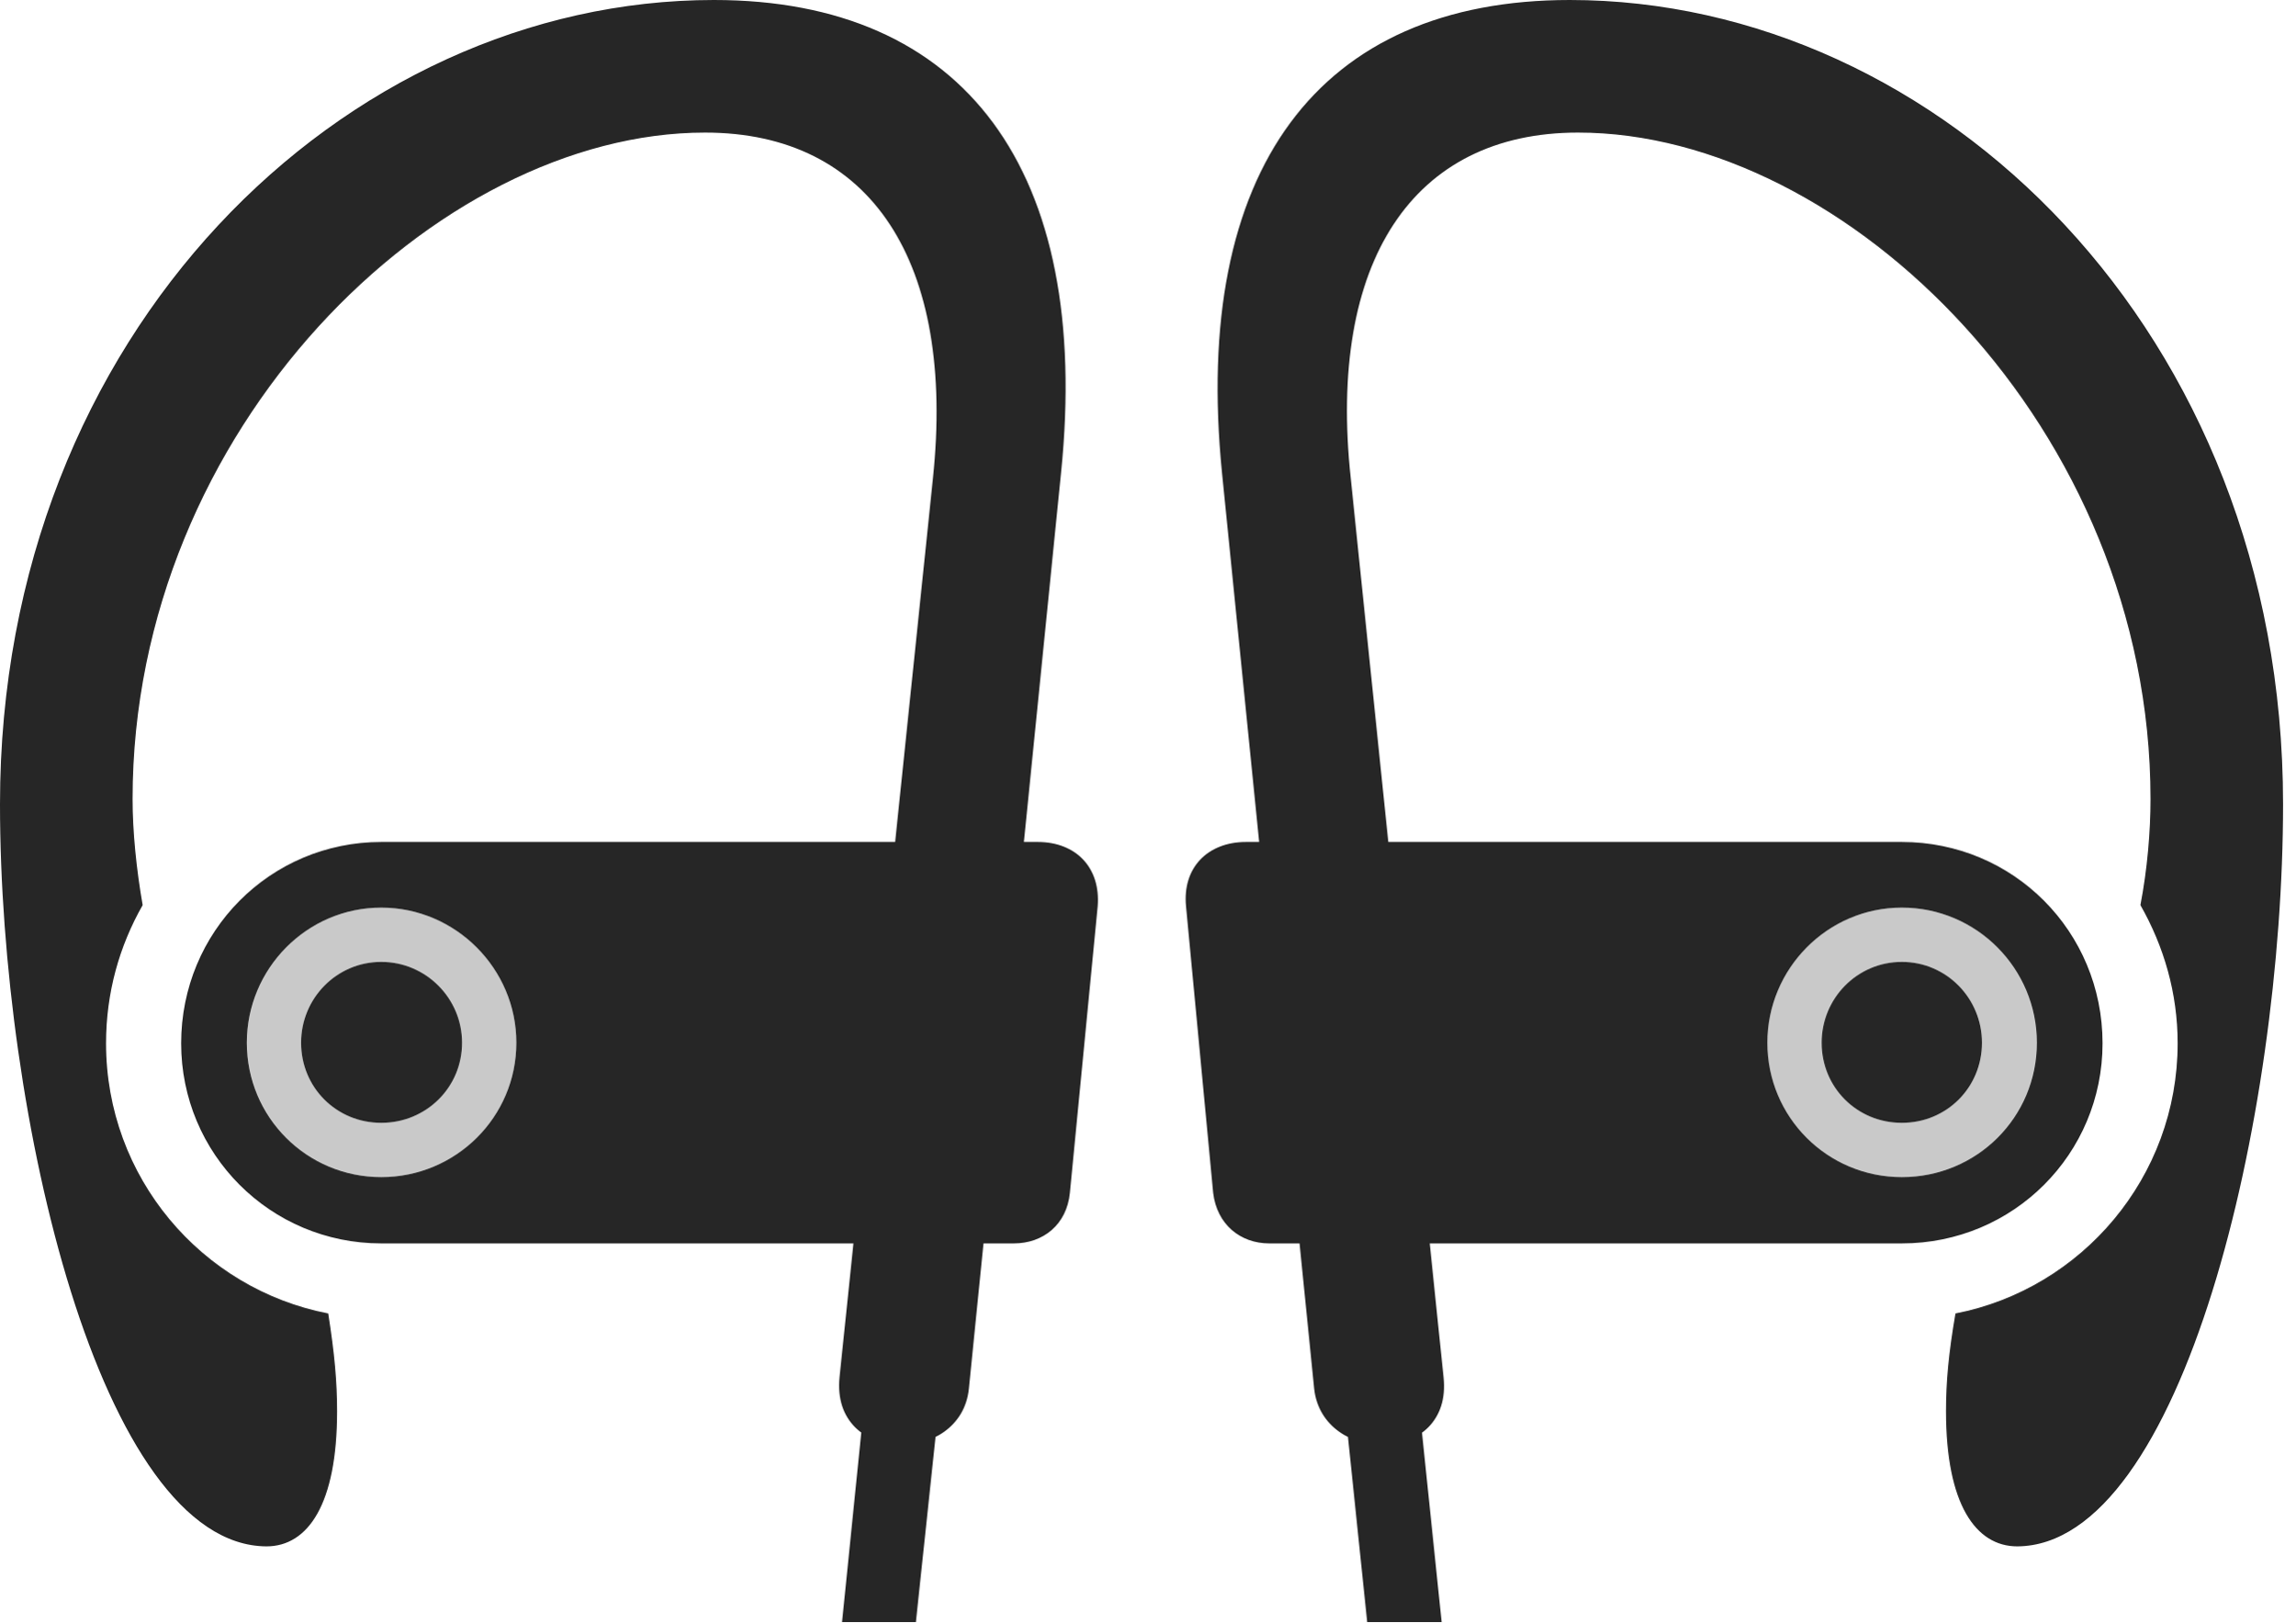
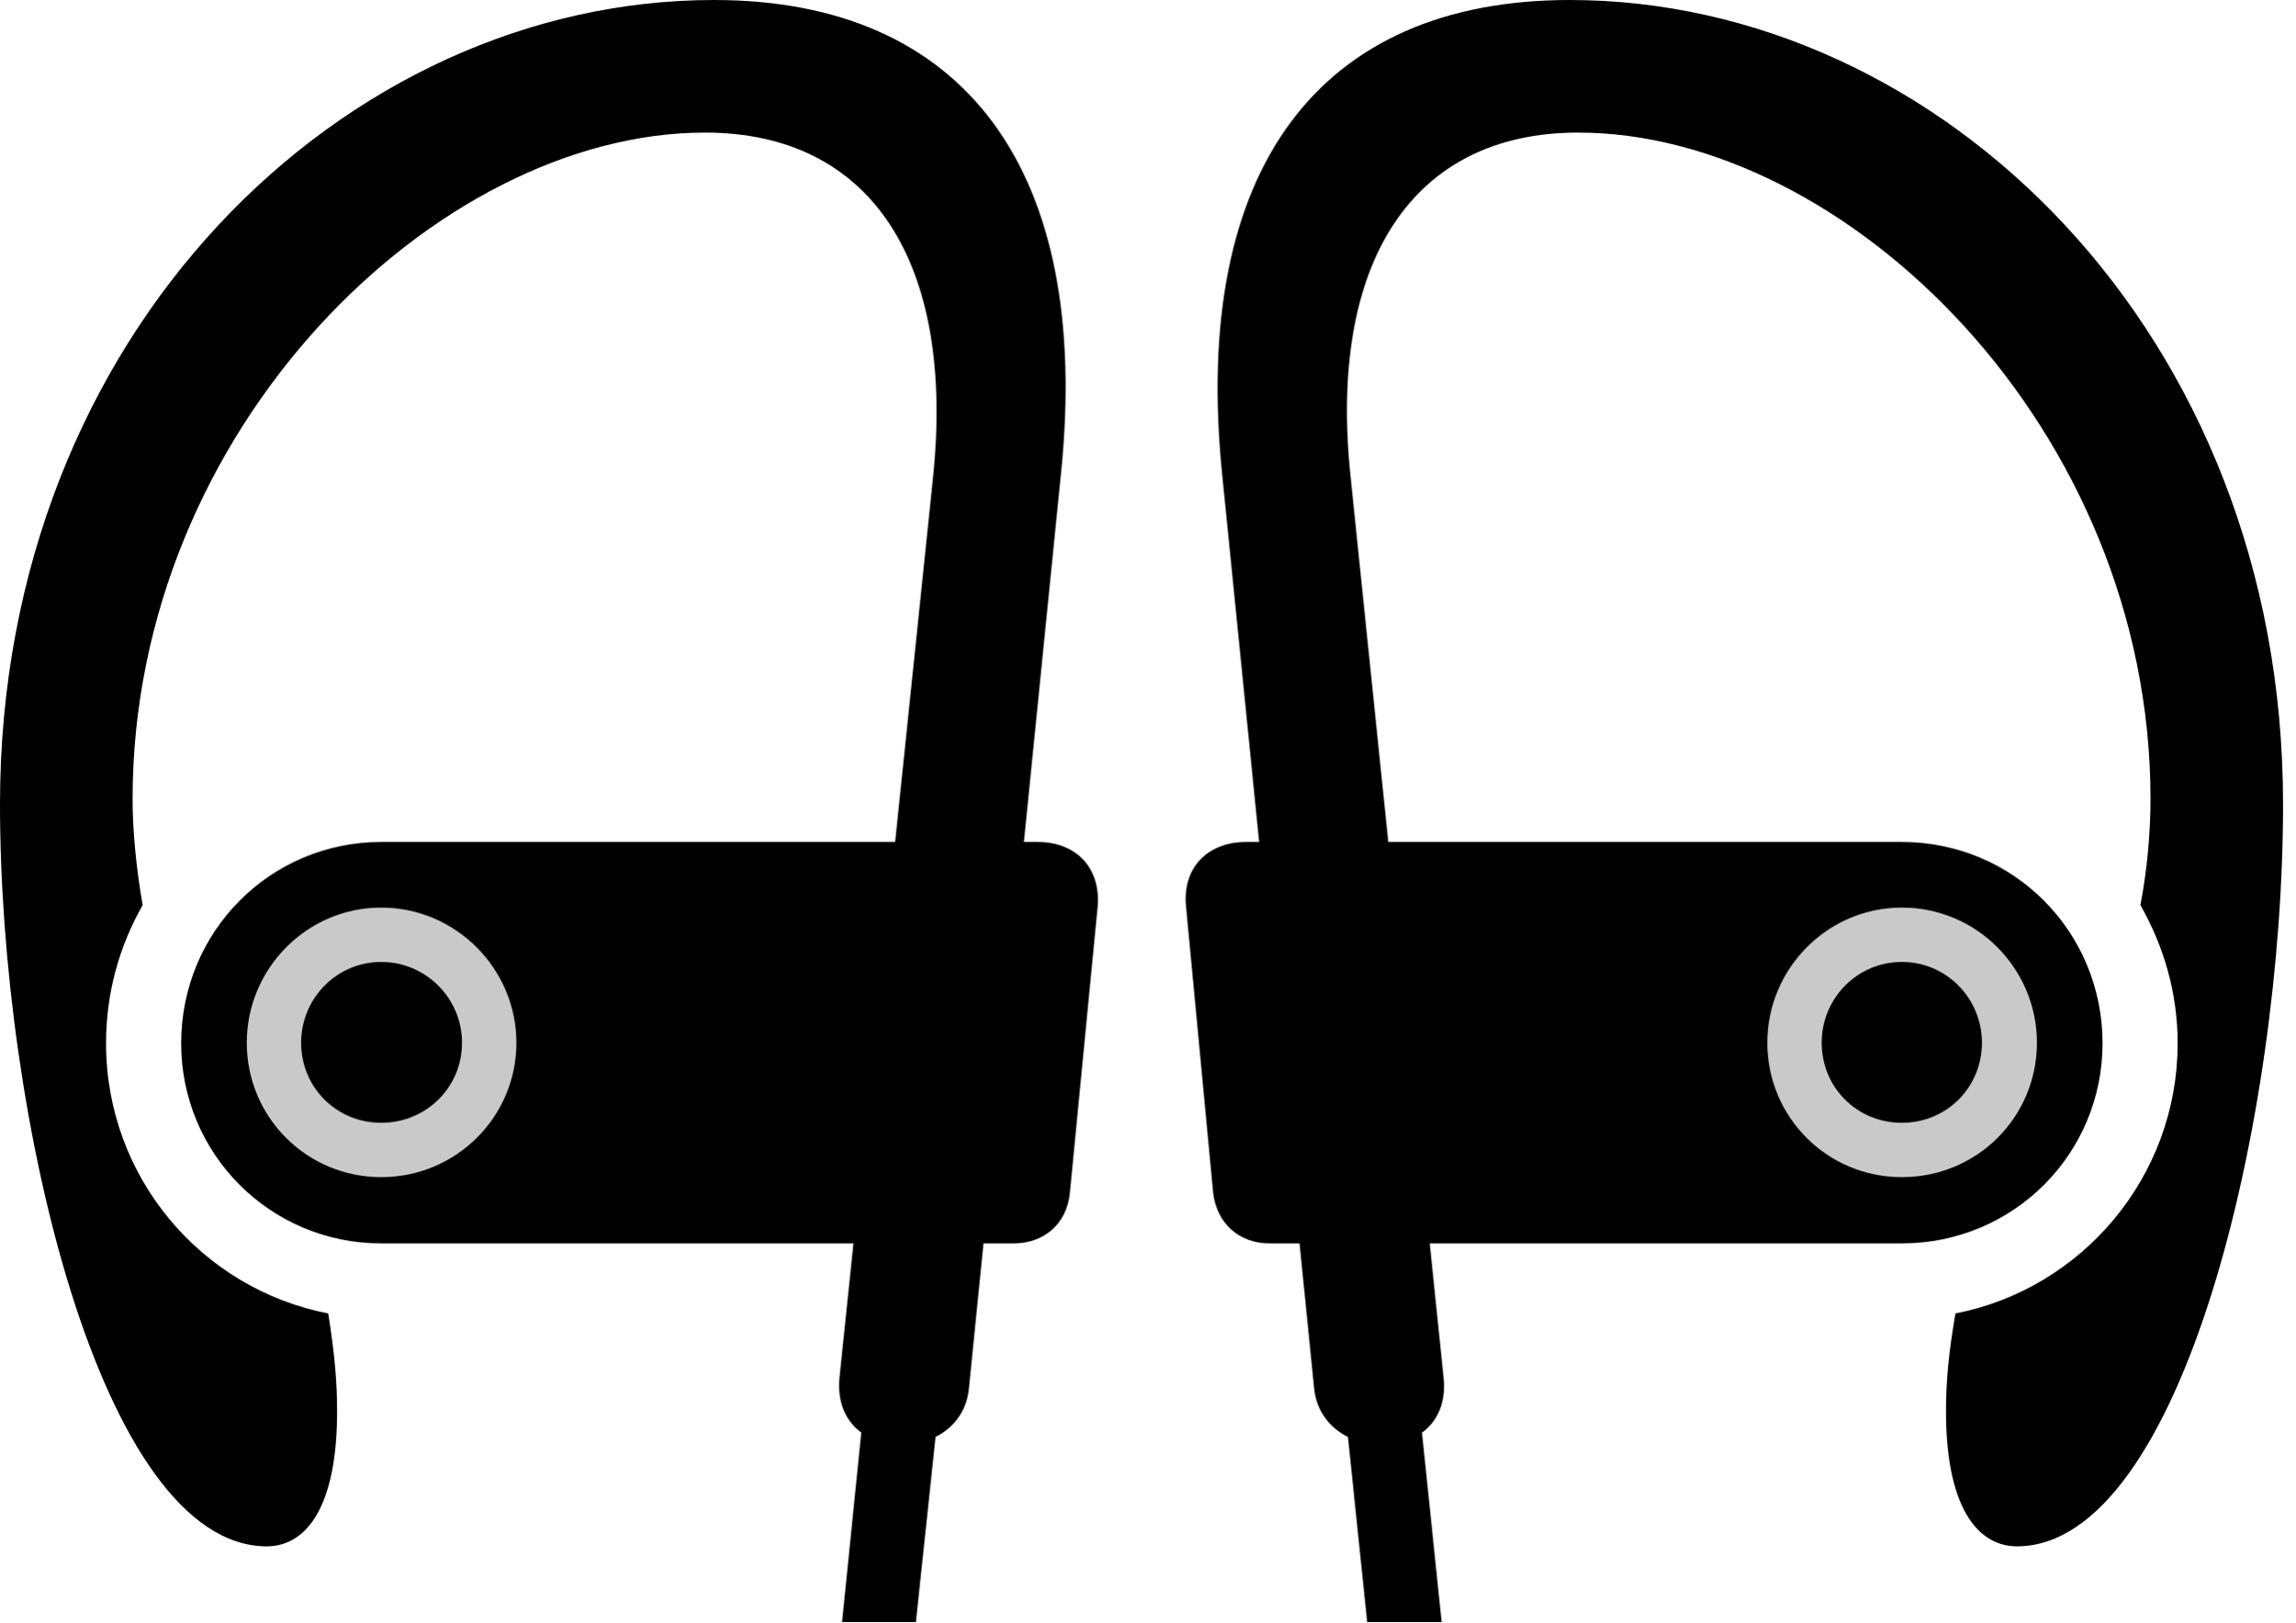
<svg xmlns="http://www.w3.org/2000/svg" version="1.1" width="71.016" height="50.215">
  <g>
    <rect height="50.215" opacity="0" width="71.016" x="0" y="0" />
-     <path d="M11.797 38.477L31.367 38.477C32.285 38.477 33.008 37.891 33.105 36.914L33.965 28.047C34.062 26.855 33.301 26.055 32.109 26.055L11.797 26.055C8.359 26.055 5.605 28.828 5.605 32.285C5.605 35.703 8.359 38.477 11.797 38.477ZM11.797 34.746C13.184 34.746 14.297 33.652 14.297 32.266C14.297 30.898 13.184 29.766 11.797 29.766C10.41 29.766 9.316 30.898 9.316 32.266C9.316 33.652 10.41 34.746 11.797 34.746ZM26.055 50.195L28.34 50.195L29.219 41.914L26.895 41.914ZM11.797 36.426C9.492 36.426 7.637 34.57 7.637 32.266C7.637 29.98 9.492 28.086 11.797 28.086C14.102 28.086 15.977 29.98 15.977 32.266C15.977 34.57 14.102 36.426 11.797 36.426ZM22.09 0C10.664 0 0 10.273 0 24.883C0 34.531 3.105 47.812 8.242 47.852C9.531 47.852 10.43 46.543 10.43 43.672C10.43 42.754 10.352 41.895 10.156 40.645C6.23 39.883 3.281 36.426 3.281 32.285C3.281 30.723 3.691 29.277 4.414 28.008C4.219 26.895 4.102 25.723 4.102 24.727C4.102 13.262 13.516 4.102 21.816 4.102C26.953 4.102 29.57 8.105 28.867 14.805L25.977 42.617C25.703 45.352 29.746 45.352 29.98 42.969L32.832 14.629C33.789 5.254 29.844 0 22.09 0ZM58.848 38.477C62.305 38.477 65.059 35.703 65.059 32.285C65.059 28.828 62.305 26.055 58.848 26.055L38.555 26.055C37.363 26.055 36.582 26.855 36.699 28.047L37.539 36.914C37.656 37.891 38.379 38.477 39.277 38.477ZM58.848 34.746C60.234 34.746 61.328 33.652 61.328 32.266C61.328 30.898 60.234 29.766 58.848 29.766C57.461 29.766 56.367 30.898 56.367 32.266C56.367 33.652 57.461 34.746 58.848 34.746ZM44.609 50.195L43.75 41.914L41.445 41.914L42.305 50.195ZM58.848 36.426C56.543 36.426 54.688 34.57 54.688 32.266C54.688 29.98 56.543 28.086 58.848 28.086C61.172 28.086 63.027 29.98 63.027 32.266C63.027 34.57 61.172 36.426 58.848 36.426ZM48.574 0C40.801 0 36.875 5.254 37.812 14.629L40.664 42.969C40.918 45.352 44.961 45.352 44.668 42.617L41.797 14.805C41.074 8.105 43.711 4.102 48.828 4.102C57.129 4.102 66.543 13.262 66.543 24.727C66.543 25.723 66.445 26.895 66.231 28.008C66.953 29.277 67.383 30.723 67.383 32.285C67.383 36.426 64.414 39.883 60.508 40.645C60.293 41.895 60.215 42.754 60.215 43.672C60.215 46.543 61.133 47.852 62.422 47.852C67.539 47.812 70.644 34.531 70.644 24.883C70.644 10.273 60 0 48.574 0Z" fill="#000000" fill-opacity="0.85" />
+     <path d="M11.797 38.477L31.367 38.477C32.285 38.477 33.008 37.891 33.105 36.914L33.965 28.047C34.062 26.855 33.301 26.055 32.109 26.055L11.797 26.055C8.359 26.055 5.605 28.828 5.605 32.285C5.605 35.703 8.359 38.477 11.797 38.477ZM11.797 34.746C13.184 34.746 14.297 33.652 14.297 32.266C14.297 30.898 13.184 29.766 11.797 29.766C10.41 29.766 9.316 30.898 9.316 32.266C9.316 33.652 10.41 34.746 11.797 34.746ZM26.055 50.195L28.34 50.195L29.219 41.914L26.895 41.914ZM11.797 36.426C9.492 36.426 7.637 34.57 7.637 32.266C7.637 29.98 9.492 28.086 11.797 28.086C14.102 28.086 15.977 29.98 15.977 32.266C15.977 34.57 14.102 36.426 11.797 36.426ZM22.09 0C10.664 0 0 10.273 0 24.883C0 34.531 3.105 47.812 8.242 47.852C9.531 47.852 10.43 46.543 10.43 43.672C10.43 42.754 10.352 41.895 10.156 40.645C6.23 39.883 3.281 36.426 3.281 32.285C3.281 30.723 3.691 29.277 4.414 28.008C4.219 26.895 4.102 25.723 4.102 24.727C4.102 13.262 13.516 4.102 21.816 4.102C26.953 4.102 29.57 8.105 28.867 14.805L25.977 42.617C25.703 45.352 29.746 45.352 29.98 42.969L32.832 14.629C33.789 5.254 29.844 0 22.09 0ZM58.848 38.477C62.305 38.477 65.059 35.703 65.059 32.285C65.059 28.828 62.305 26.055 58.848 26.055L38.555 26.055C37.363 26.055 36.582 26.855 36.699 28.047L37.539 36.914C37.656 37.891 38.379 38.477 39.277 38.477ZM58.848 34.746C60.234 34.746 61.328 33.652 61.328 32.266C61.328 30.898 60.234 29.766 58.848 29.766C57.461 29.766 56.367 30.898 56.367 32.266C56.367 33.652 57.461 34.746 58.848 34.746ZM44.609 50.195L43.75 41.914L41.445 41.914L42.305 50.195ZM58.848 36.426C56.543 36.426 54.688 34.57 54.688 32.266C54.688 29.98 56.543 28.086 58.848 28.086C61.172 28.086 63.027 29.98 63.027 32.266C63.027 34.57 61.172 36.426 58.848 36.426ZM48.574 0C40.801 0 36.875 5.254 37.812 14.629L40.664 42.969C40.918 45.352 44.961 45.352 44.668 42.617L41.797 14.805C41.074 8.105 43.711 4.102 48.828 4.102C57.129 4.102 66.543 13.262 66.543 24.727C66.543 25.723 66.445 26.895 66.231 28.008C66.953 29.277 67.383 30.723 67.383 32.285C67.383 36.426 64.414 39.883 60.508 40.645C60.293 41.895 60.215 42.754 60.215 43.672C60.215 46.543 61.133 47.852 62.422 47.852C67.539 47.812 70.644 34.531 70.644 24.883C70.644 10.273 60 0 48.574 0Z" fill="#000000" fill-opacity="1" />
    <path d="M11.797 34.746C13.184 34.746 14.297 33.652 14.297 32.266C14.297 30.898 13.184 29.766 11.797 29.766C10.41 29.766 9.316 30.898 9.316 32.266C9.316 33.652 10.41 34.746 11.797 34.746ZM11.797 36.426C9.492 36.426 7.637 34.57 7.637 32.266C7.637 29.98 9.492 28.086 11.797 28.086C14.102 28.086 15.977 29.98 15.977 32.266C15.977 34.57 14.102 36.426 11.797 36.426ZM58.848 34.746C60.234 34.746 61.328 33.652 61.328 32.266C61.328 30.898 60.234 29.766 58.848 29.766C57.461 29.766 56.367 30.898 56.367 32.266C56.367 33.652 57.461 34.746 58.848 34.746ZM58.848 36.426C56.543 36.426 54.688 34.57 54.688 32.266C54.688 29.98 56.543 28.086 58.848 28.086C61.172 28.086 63.027 29.98 63.027 32.266C63.027 34.57 61.172 36.426 58.848 36.426Z" fill="#000000" fill-opacity="0.212" />
  </g>
</svg>
